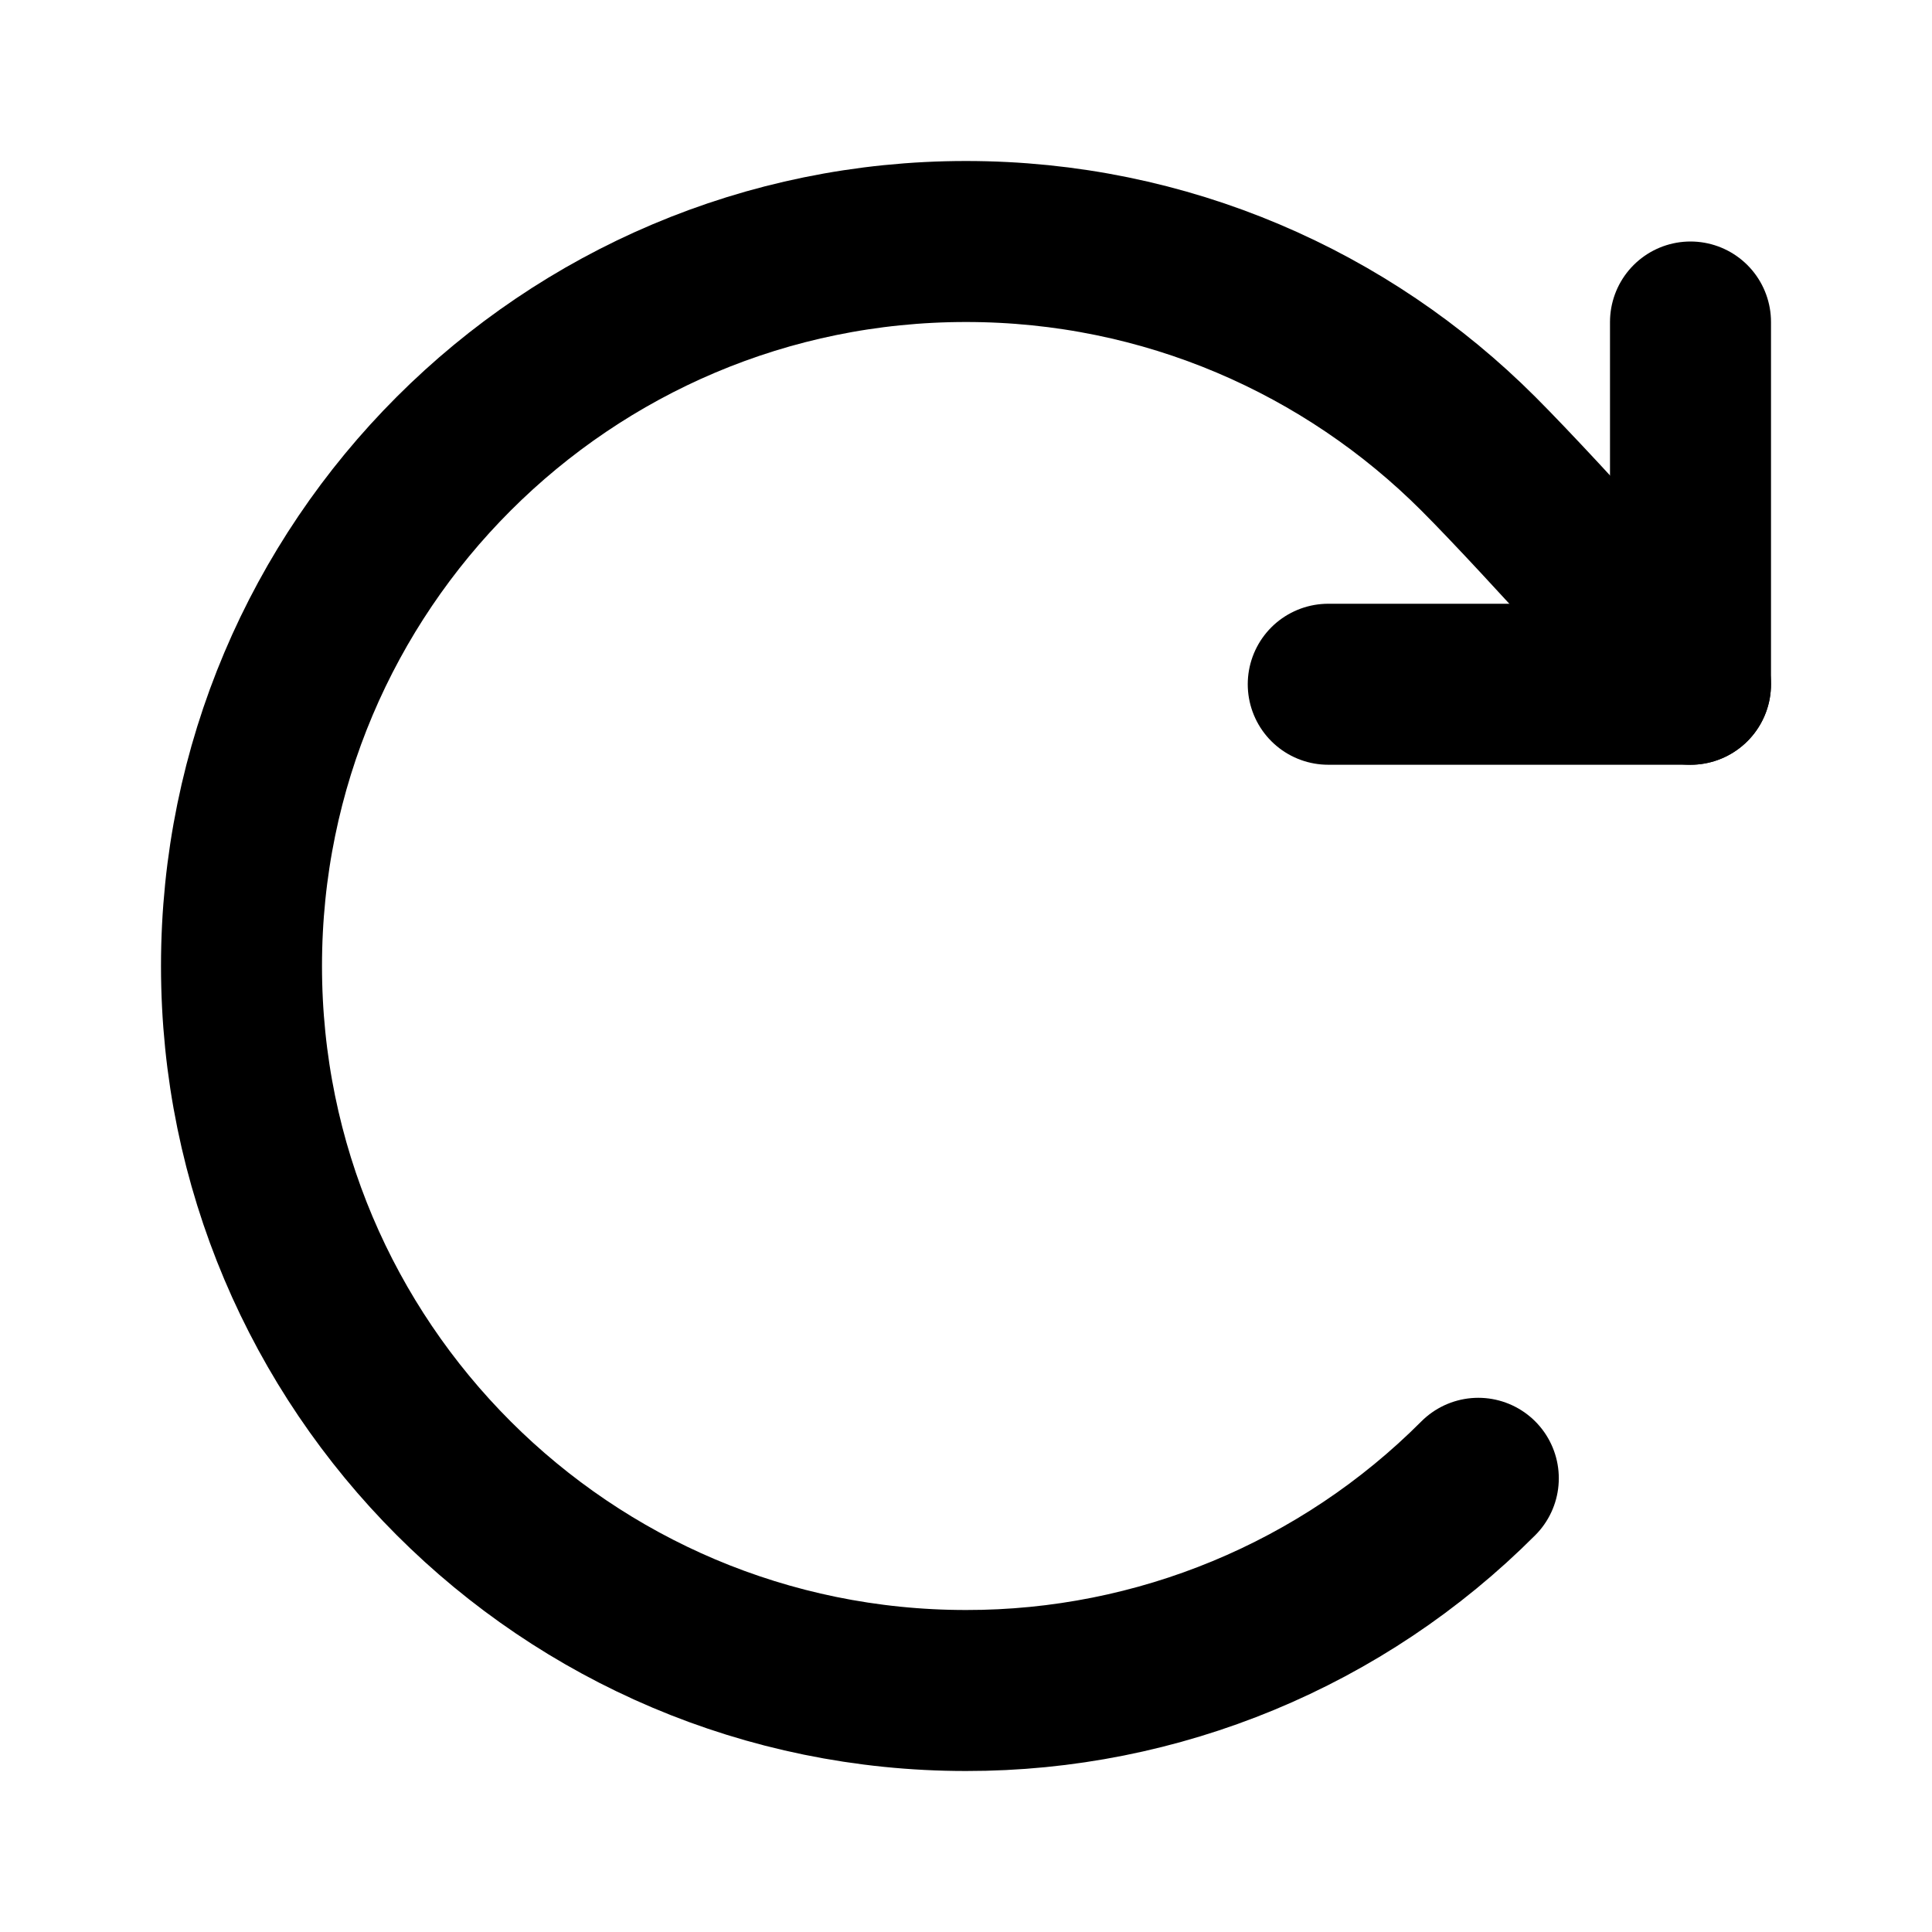
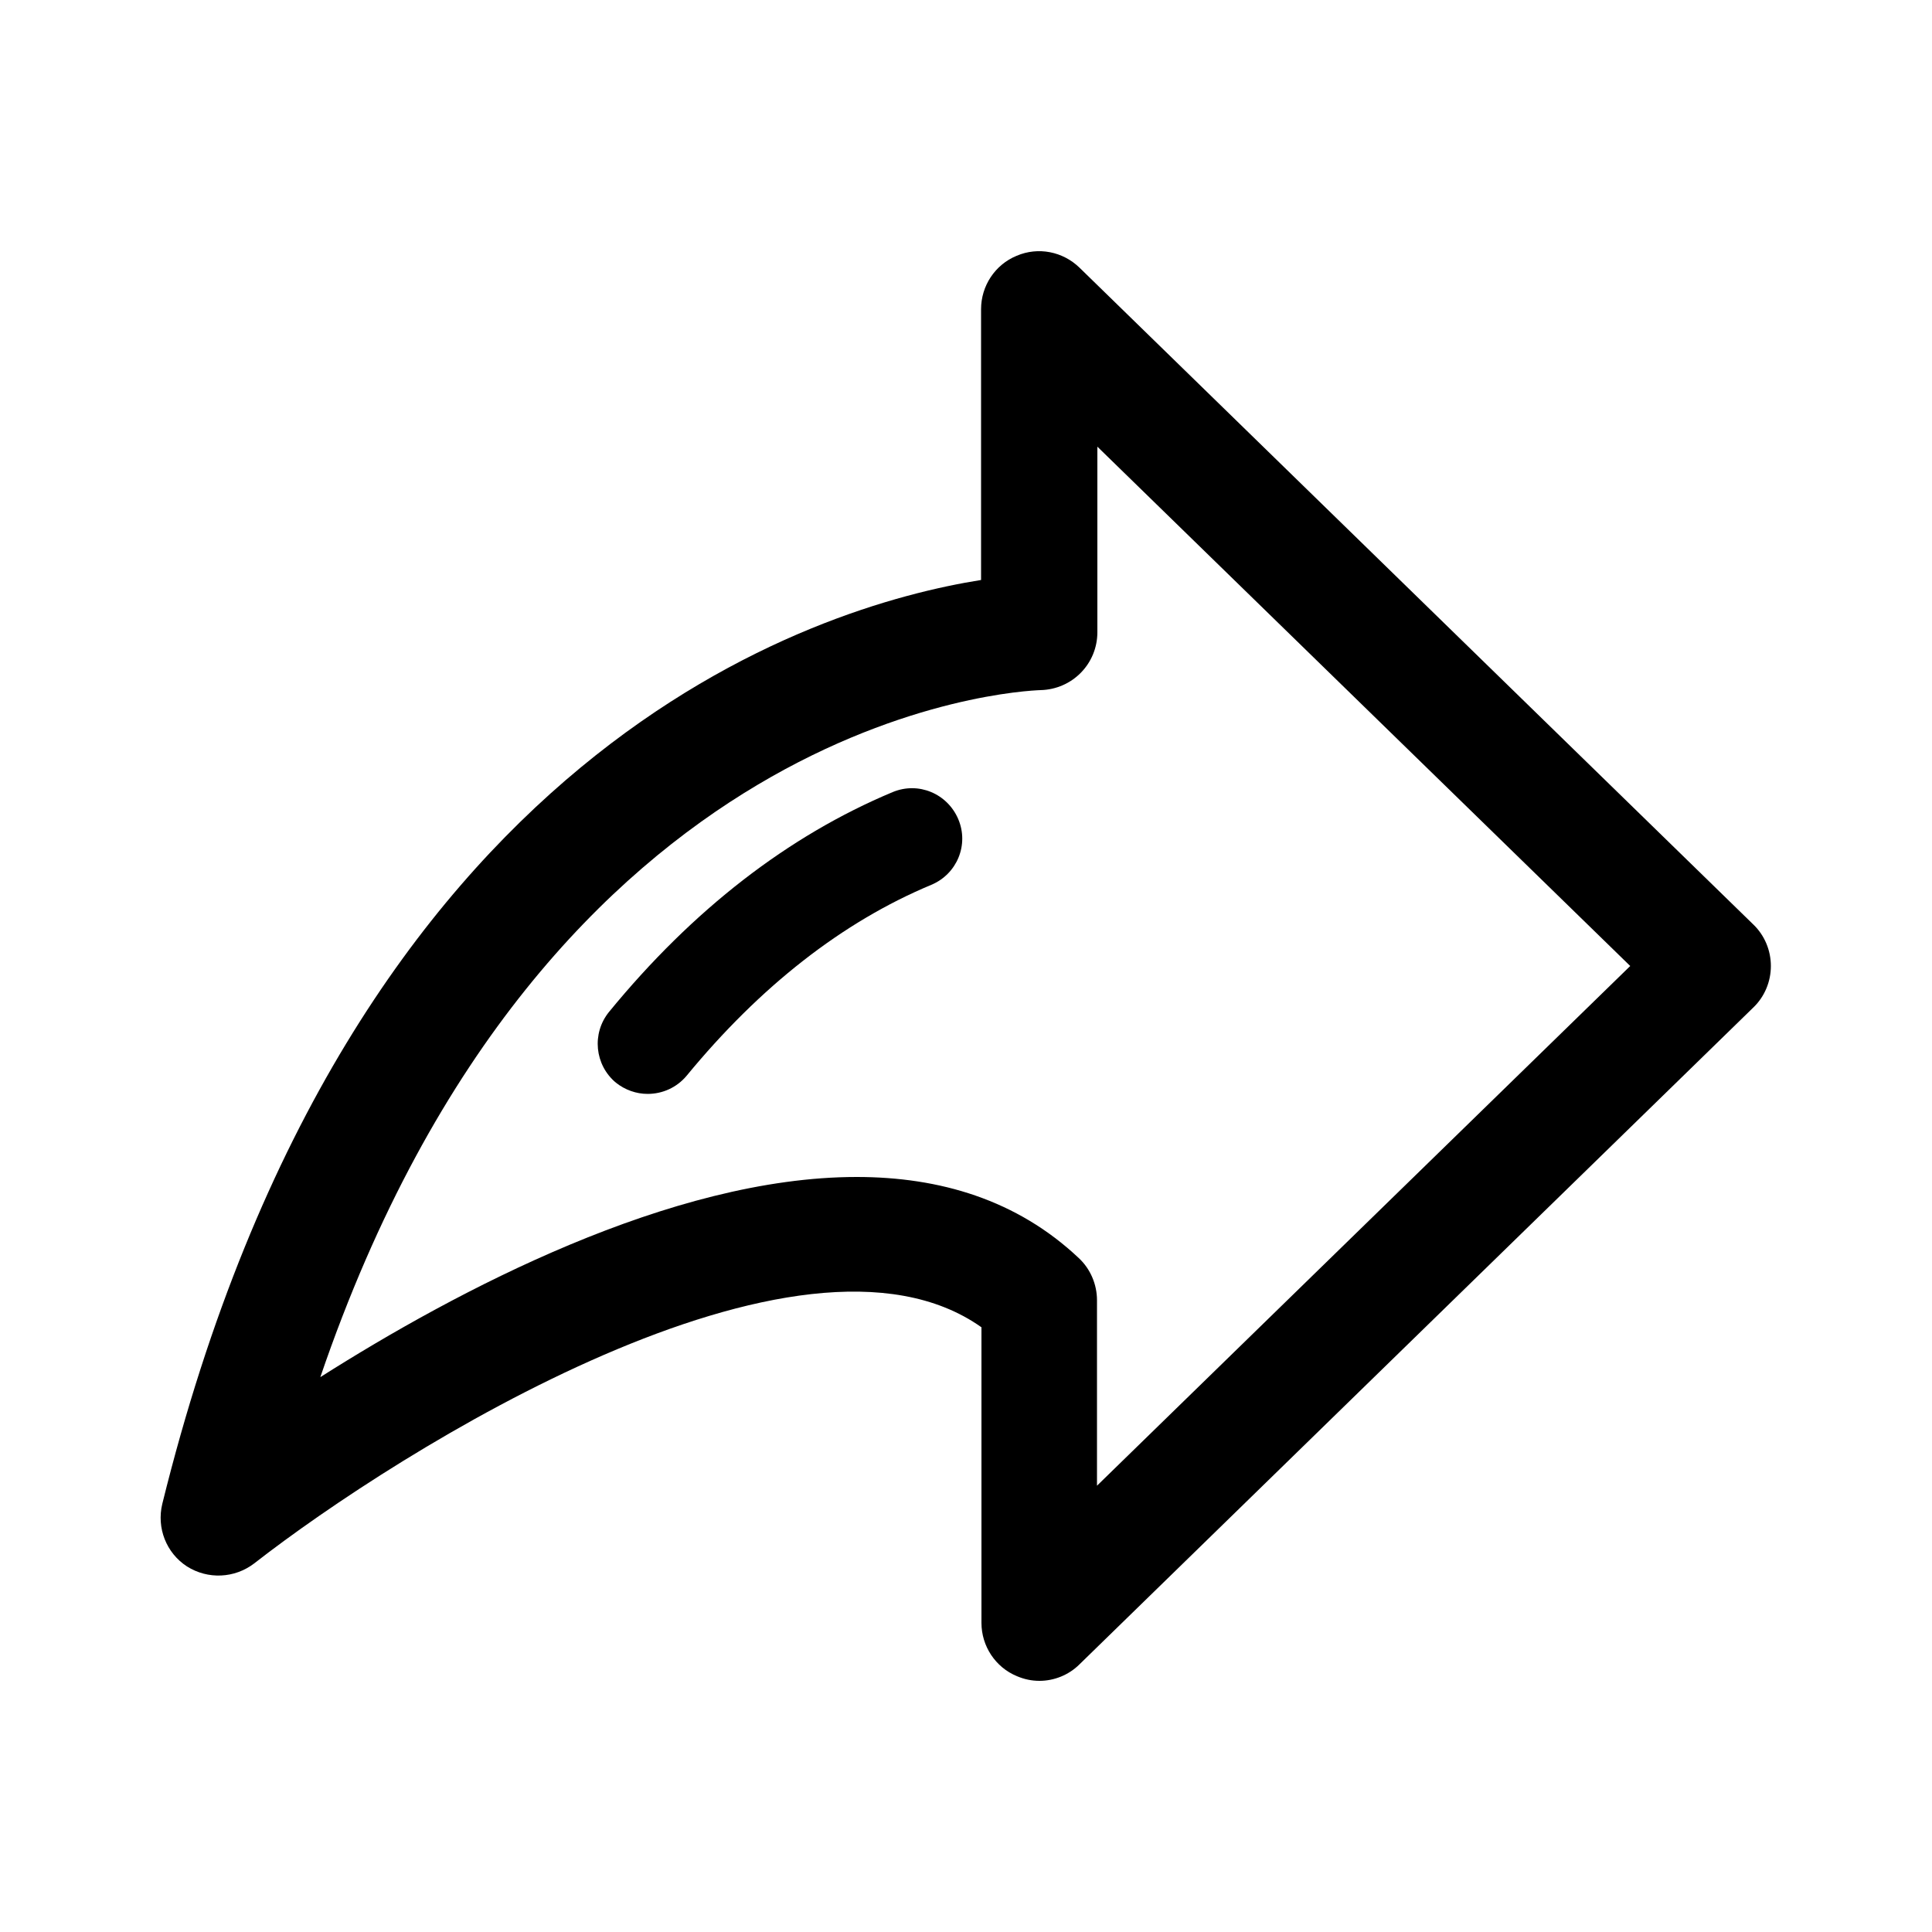
- <svg xmlns="http://www.w3.org/2000/svg" width="24" height="24" viewBox="0 0 48 48" fill="none">
-   <g stroke="currentColor" stroke-width="4" stroke-linecap="round" stroke-linejoin="round">
-     <path d="M36.728 36.728A17.943 17.943 0 0 1 24 42c-9.941 0-18-8.059-18-18S14.059 6 24 6c4.97 0 9.47 2.015 12.728 5.272C38.386 12.93 42 17 42 17" />
-     <path d="M42 8v9h-9" />
-   </g>
+ <svg xmlns="http://www.w3.org/2000/svg" t="1694498180727" class="icon" viewBox="0 0 1024 1024" version="1.1" p-id="42082" width="100" height="100">
+   <path d="M550.912 890.88c-4.096 0-7.987-0.819-11.878-2.458-11.469-4.71-18.842-15.974-18.842-28.262v-156.672c-96.256-68.198-309.043 65.536-385.434 125.133-10.445 7.987-24.576 8.602-35.635 1.638-11.059-7.168-16.179-20.48-13.107-33.178 99.123-401.408 347.341-475.955 433.971-489.677V163.84c0-12.288 7.373-23.552 18.842-28.262 11.469-4.915 24.576-2.253 33.382 6.349l357.171 348.16c5.939 5.734 9.216 13.722 9.216 21.914s-3.277 16.179-9.216 21.914l-357.171 348.16c-5.734 5.734-13.517 8.806-21.299 8.806z m-96.87-267.059c44.032 0 84.992 12.083 117.76 43.008 6.144 5.734 9.626 13.926 9.626 22.323v98.304L864.051 512 581.632 236.749v98.304c0 16.794-13.312 30.31-30.106 30.72-11.264 0.41-261.53 12.083-381.747 364.134 72.294-45.875 185.958-106.086 284.262-106.086z" class="icon-out" p-id="42083" data-spm-anchor-id="a313x.search_index.0.i8.a5e03a81nkrsAk" />
+   <path d="M343.245 579.789c-5.939 0-11.878-2.048-16.794-5.939a26.829 26.829 0 0 1-3.686-37.478c44.442-54.272 95.027-93.389 150.323-116.531 13.722-5.734 29.082 0.819 34.816 14.336 5.734 13.517-0.614 29.082-14.336 34.816-47.104 19.661-90.726 53.862-129.638 101.171-5.325 6.349-12.902 9.626-20.685 9.626z" class="icon-in" p-id="42084" data-spm-anchor-id="a313x.search_index.0.i11.a5e03a81nkrsAk" />
</svg>
